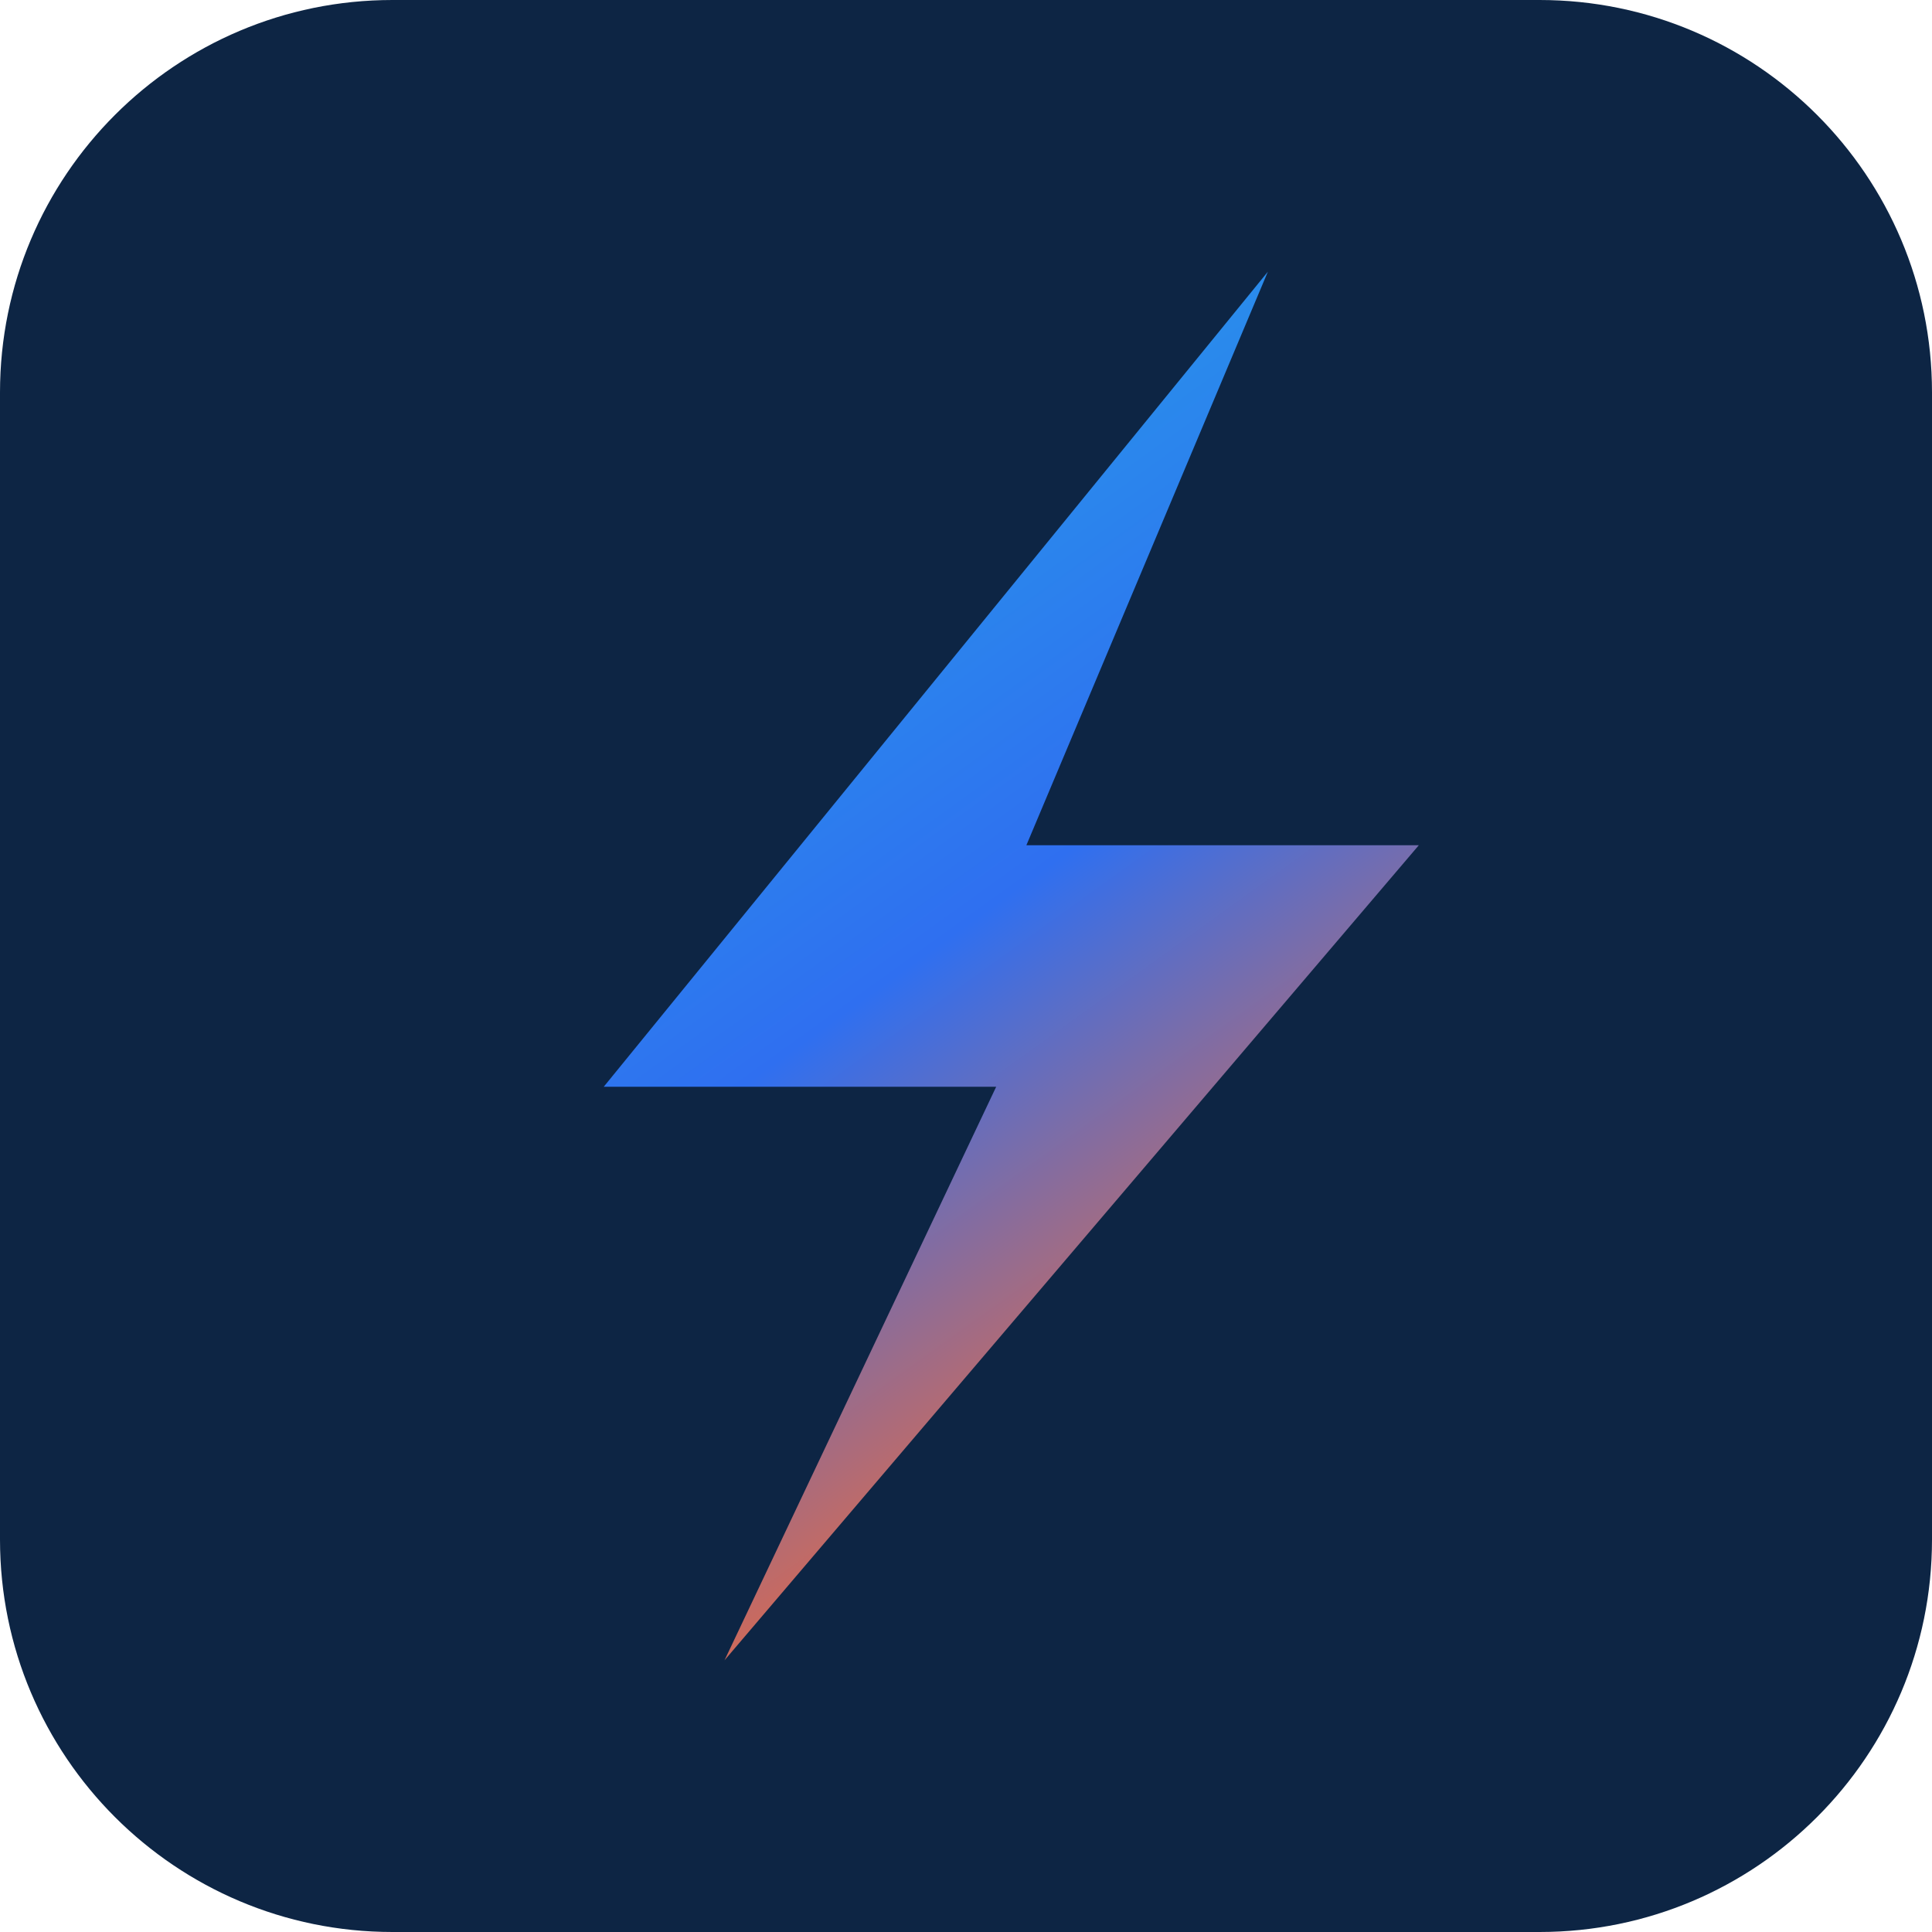
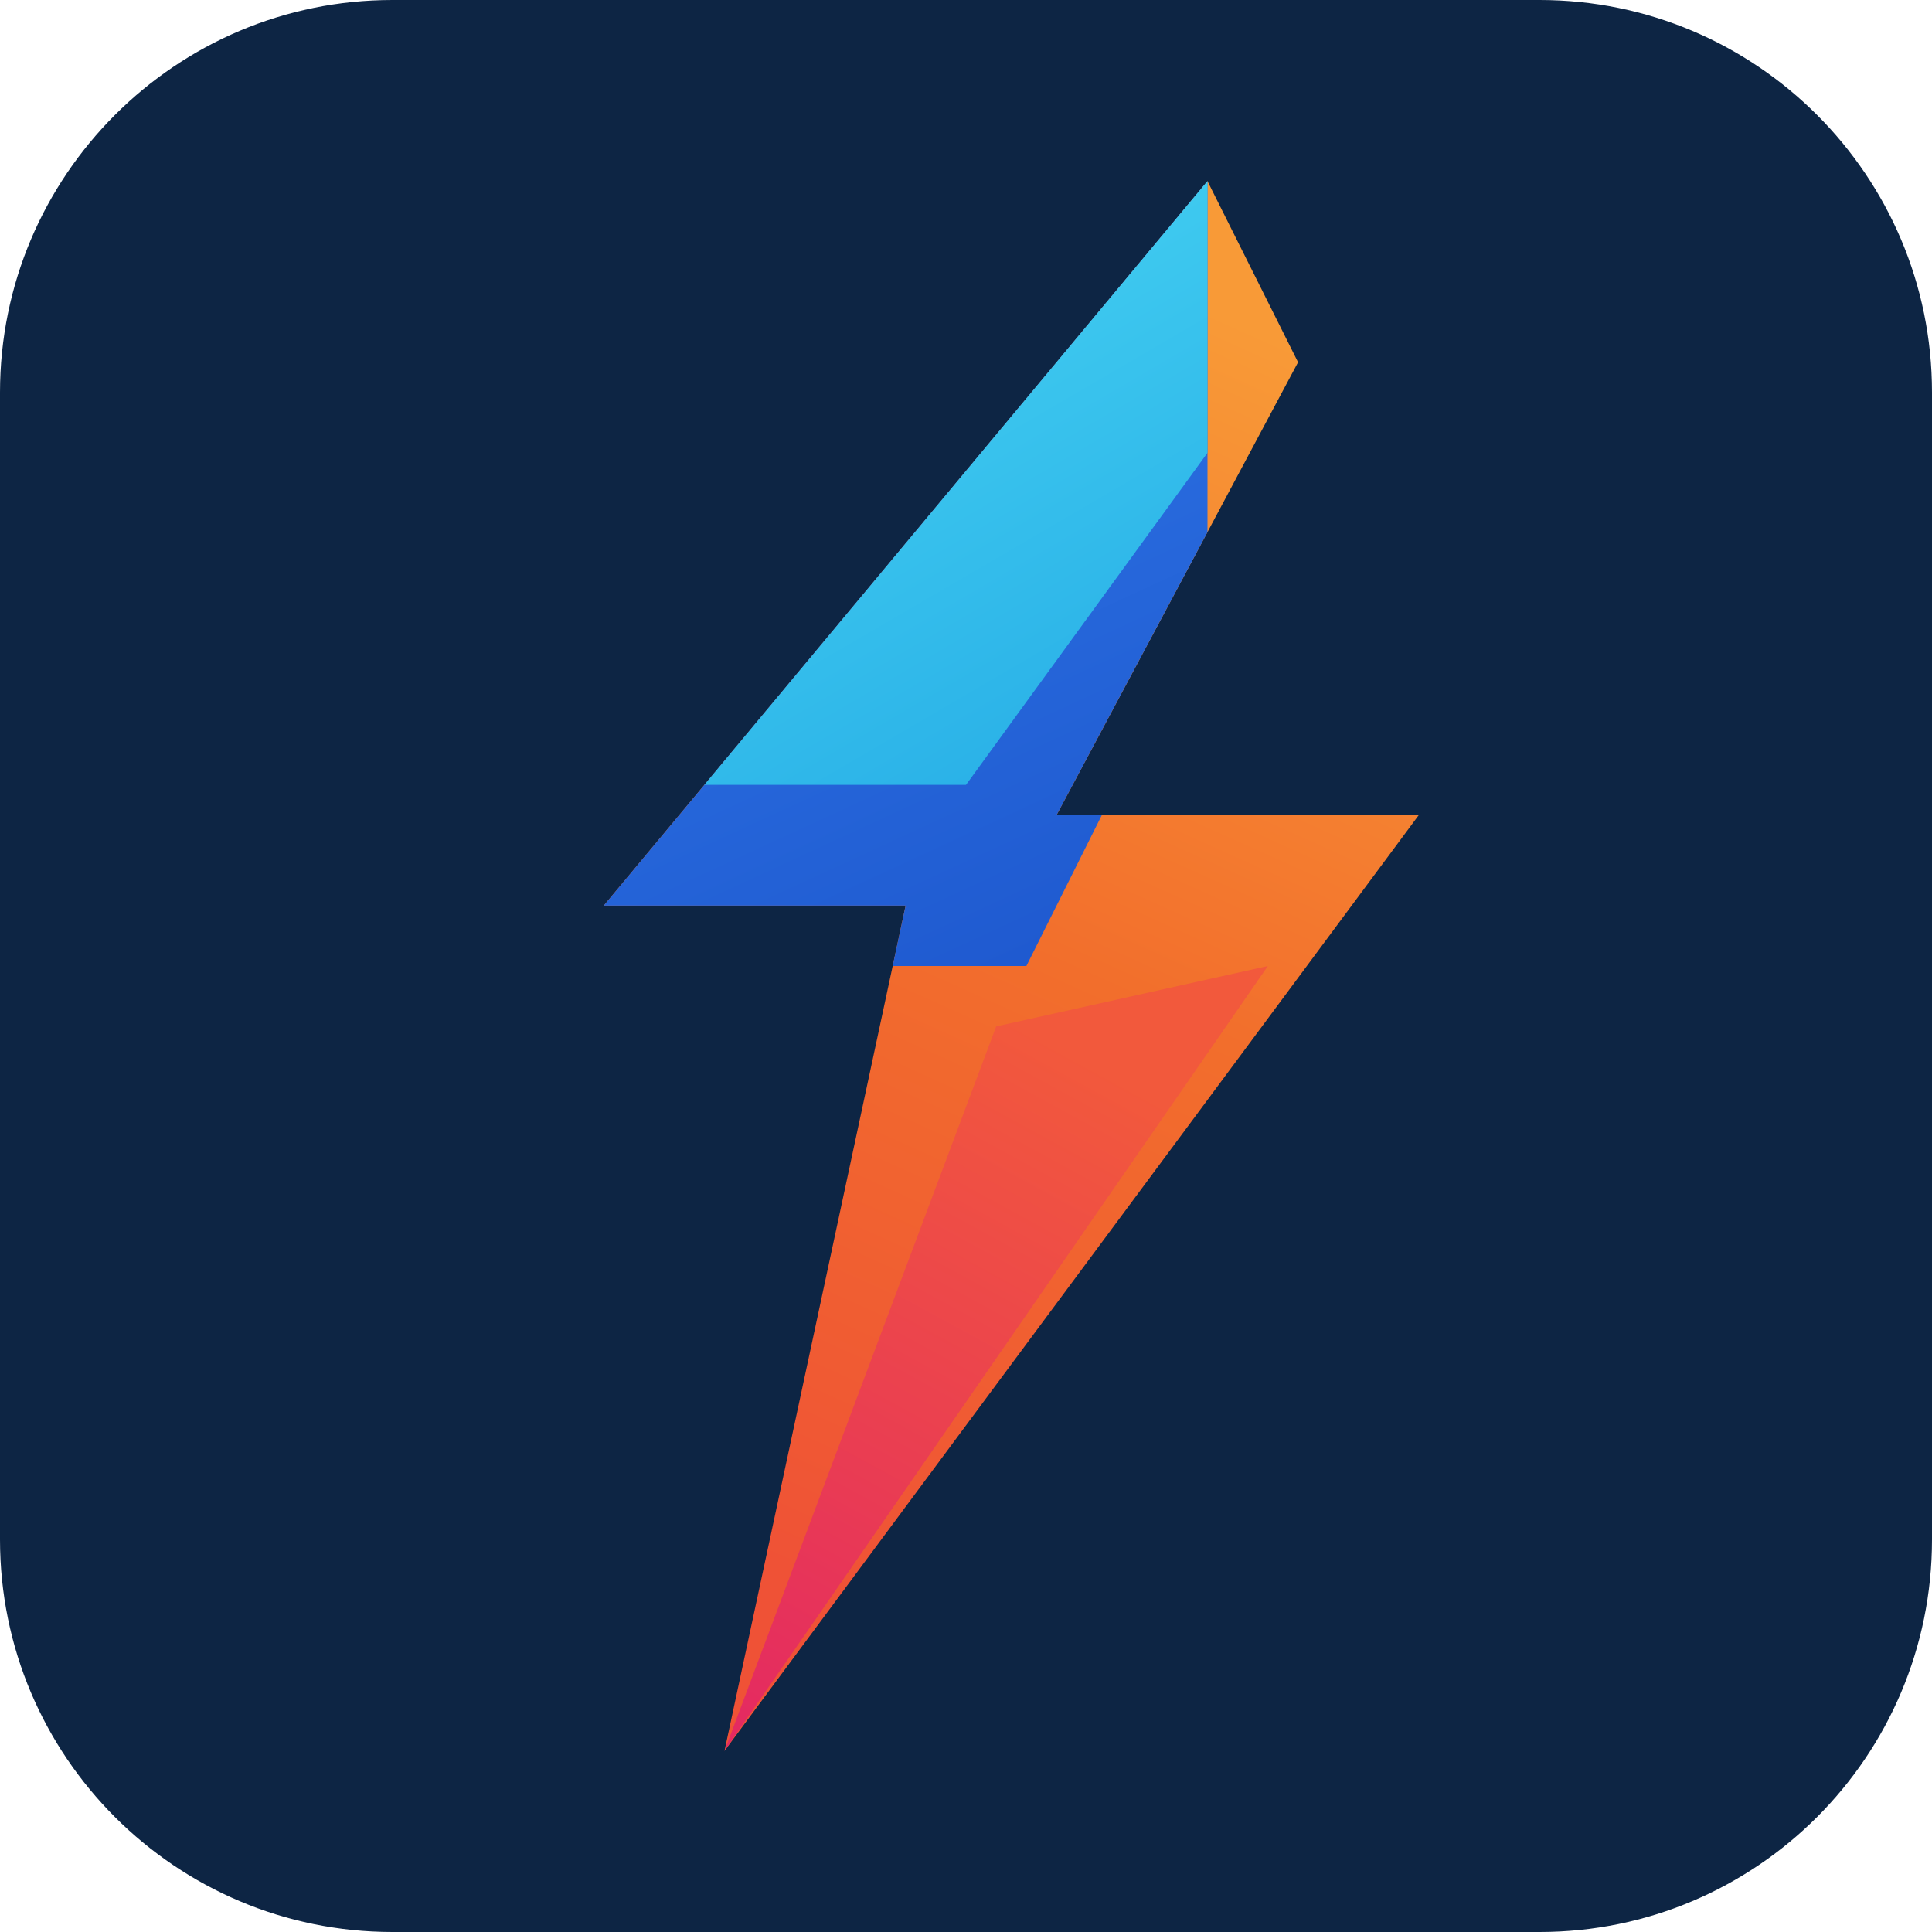
<svg xmlns="http://www.w3.org/2000/svg" width="64" height="64" viewBox="0 0 64 64">
  <defs>
-     <linearGradient id="i" x1="16" y1="8" x2="52" y2="58" gradientUnits="userSpaceOnUse">
-       <stop offset="0" stop-color="#22b3e6" />
-       <stop offset="0.45" stop-color="#2f6ff0" />
-       <stop offset="0.75" stop-color="#f0693a" />
-       <stop offset="1" stop-color="#f7b733" />
+     <linearGradient id="cy" x1="20" y1="10" x2="34" y2="34" gradientUnits="userSpaceOnUse">
+       <stop offset="0" stop-color="#48d5f3" />
+       <stop offset="1" stop-color="#1fa4e3" />
    </linearGradient>
+     <linearGradient id="bl" x1="20" y1="12" x2="32" y2="38" gradientUnits="userSpaceOnUse">
+       <stop offset="0" stop-color="#2f77e8" />
+       <stop offset="1" stop-color="#1c54cb" />
+     </linearGradient>
+     <linearGradient id="or" x1="44" y1="12" x2="26" y2="52" gradientUnits="userSpaceOnUse">
+       <stop offset="0" stop-color="#f89a37" />
+       <stop offset="0.5" stop-color="#f26e2c" />
+       <stop offset="1" stop-color="#ef5236" />
+     </linearGradient>
+     <linearGradient id="rd" x1="34" y1="34" x2="22" y2="56" gradientUnits="userSpaceOnUse">
+       <stop offset="0" stop-color="#f2593c" />
+       <stop offset="1" stop-color="#e42a61" />
+     </linearGradient>
+     <clipPath id="b">
+       <path d="M40 6 L20 30 L30 30 L24 58 L47 27 L35 27 L43 12 Z" />
+     </clipPath>
  </defs>
  <rect width="64" height="64" rx="13" fill="#0d2544" />
-   <path d="M42 9 L20 36 L33 36 L24 55 L47 28 L34 28 Z" fill="url(#i)" />
+   <g clip-path="url(#b)">
+     <rect x="18" y="4" width="34" height="56" fill="url(#or)" />
+     <polygon points="40,6 18,32 34,32 40,20" fill="url(#bl)" />
+     <polygon points="40,6 22,26 32,26 40,15" fill="url(#cy)" />
+     <polygon points="33,34 24,58 42,32" fill="url(#rd)" />
+   </g>
</svg>
